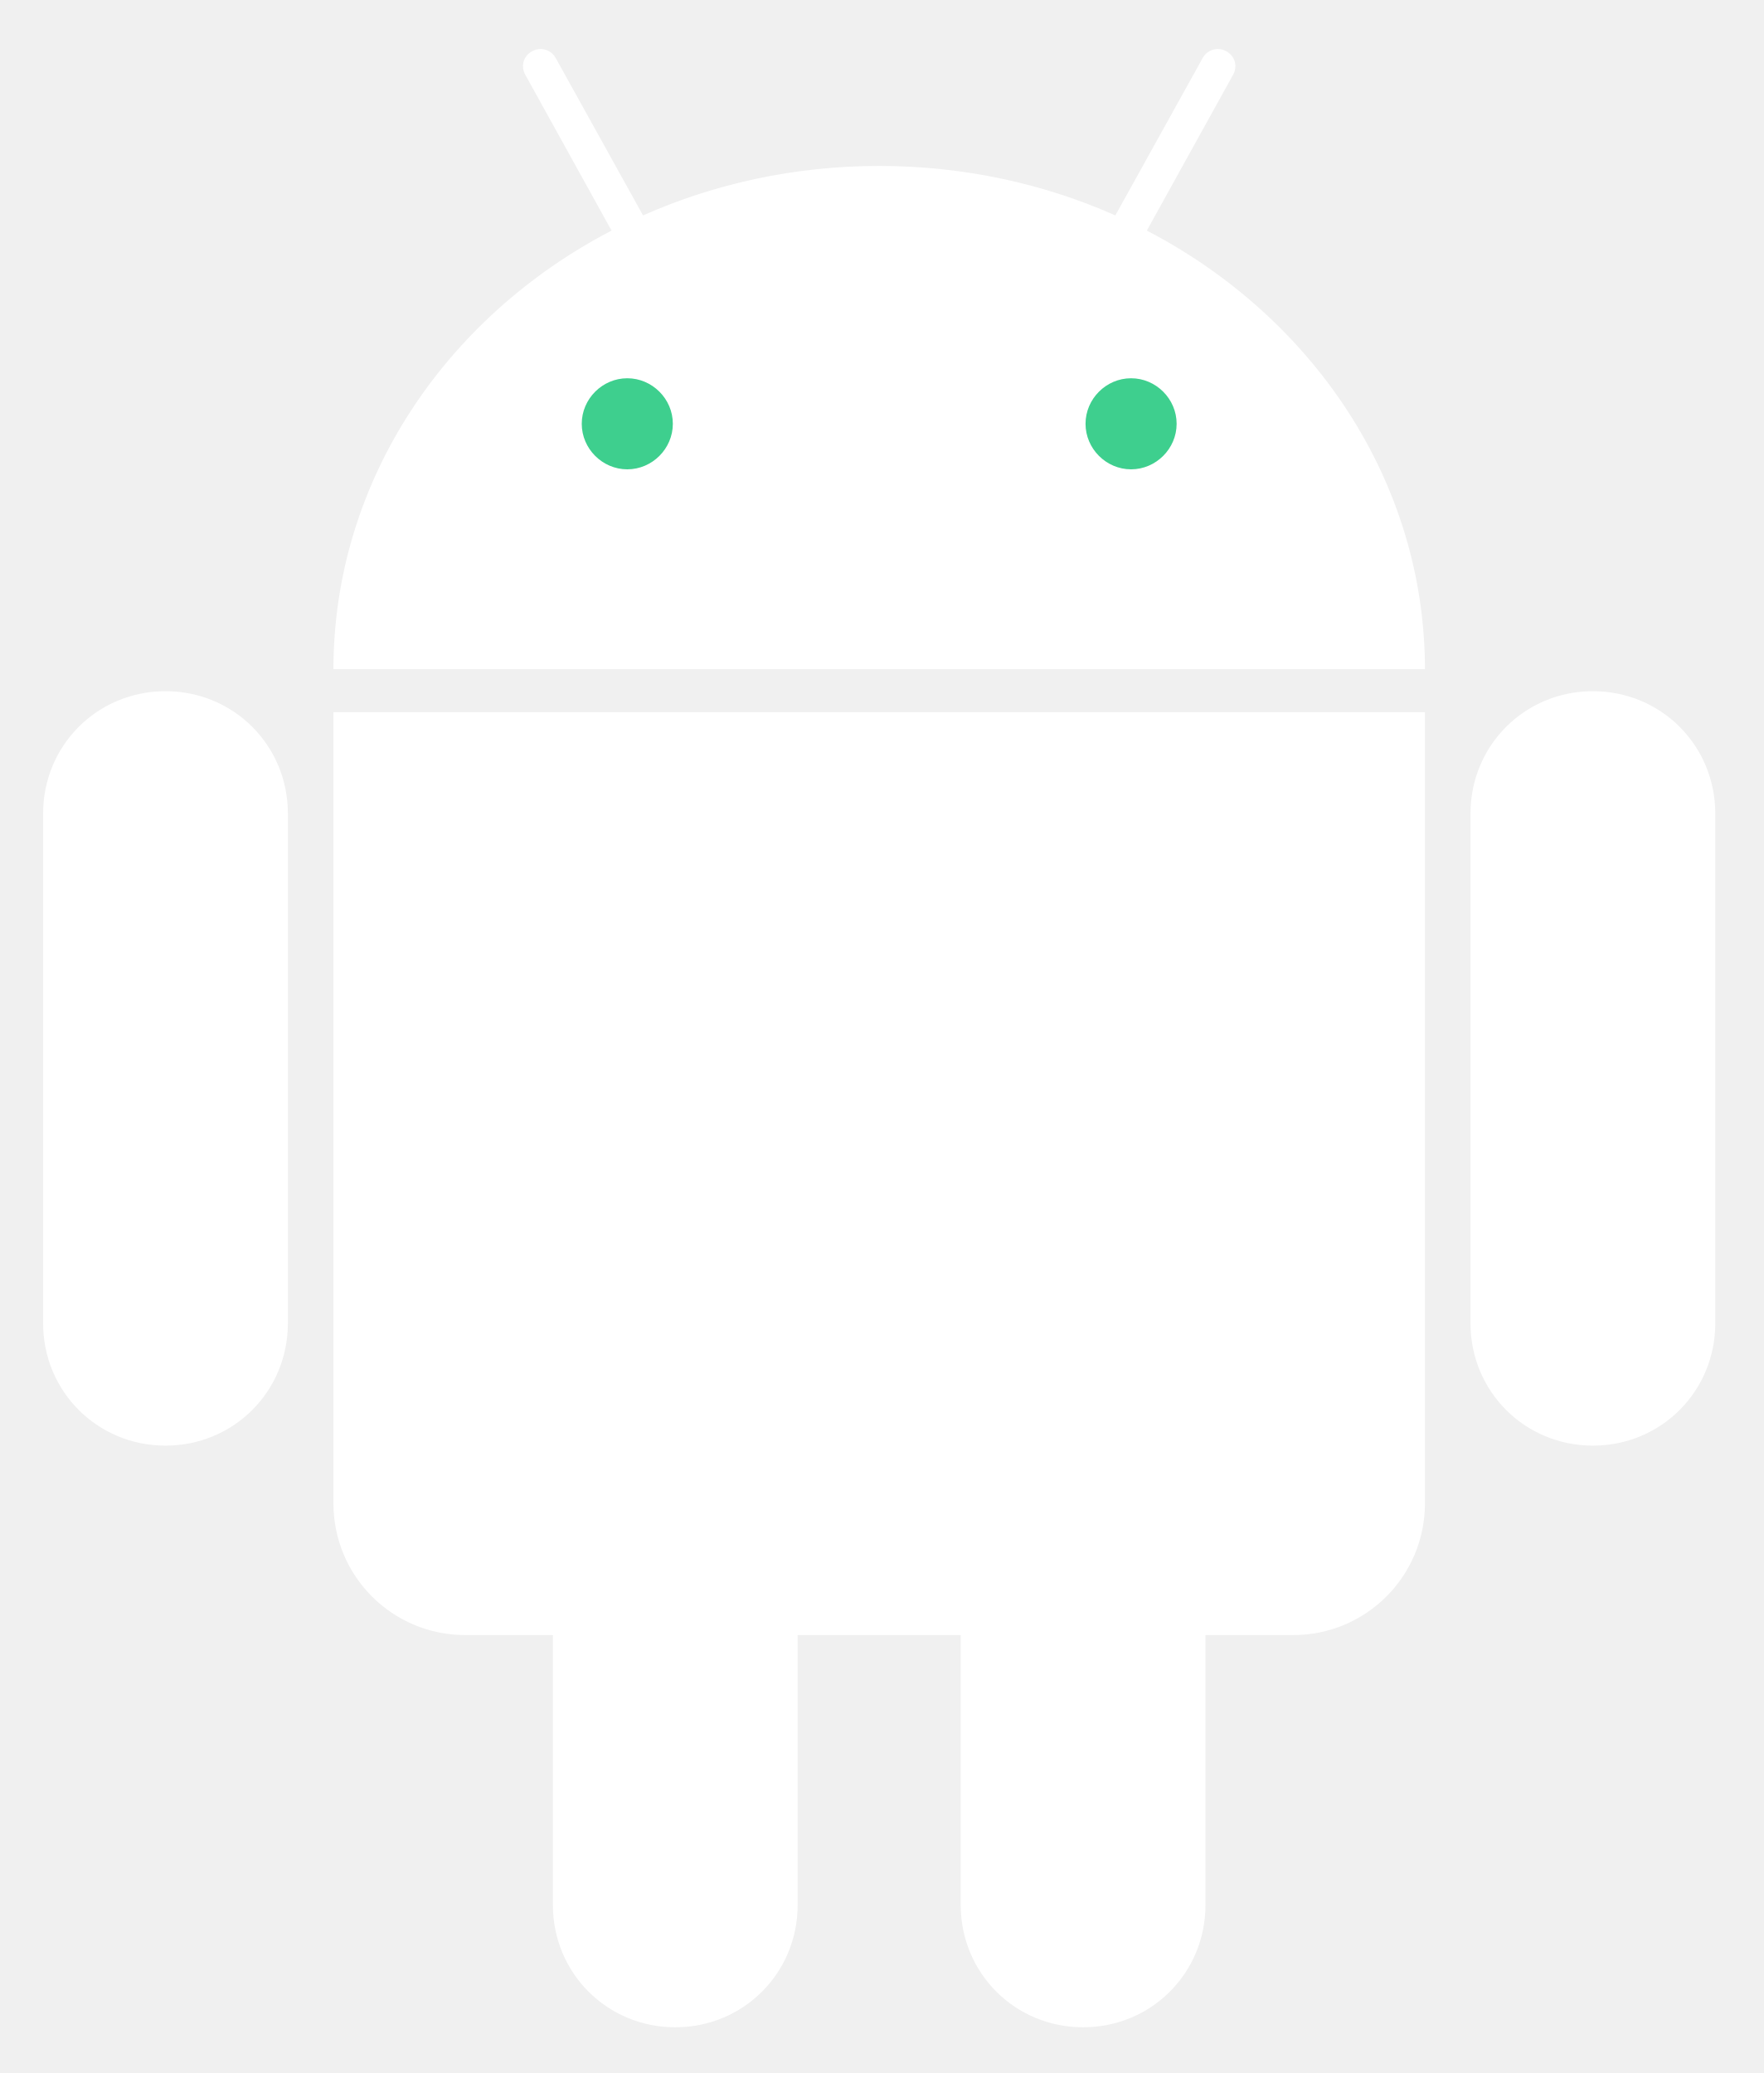
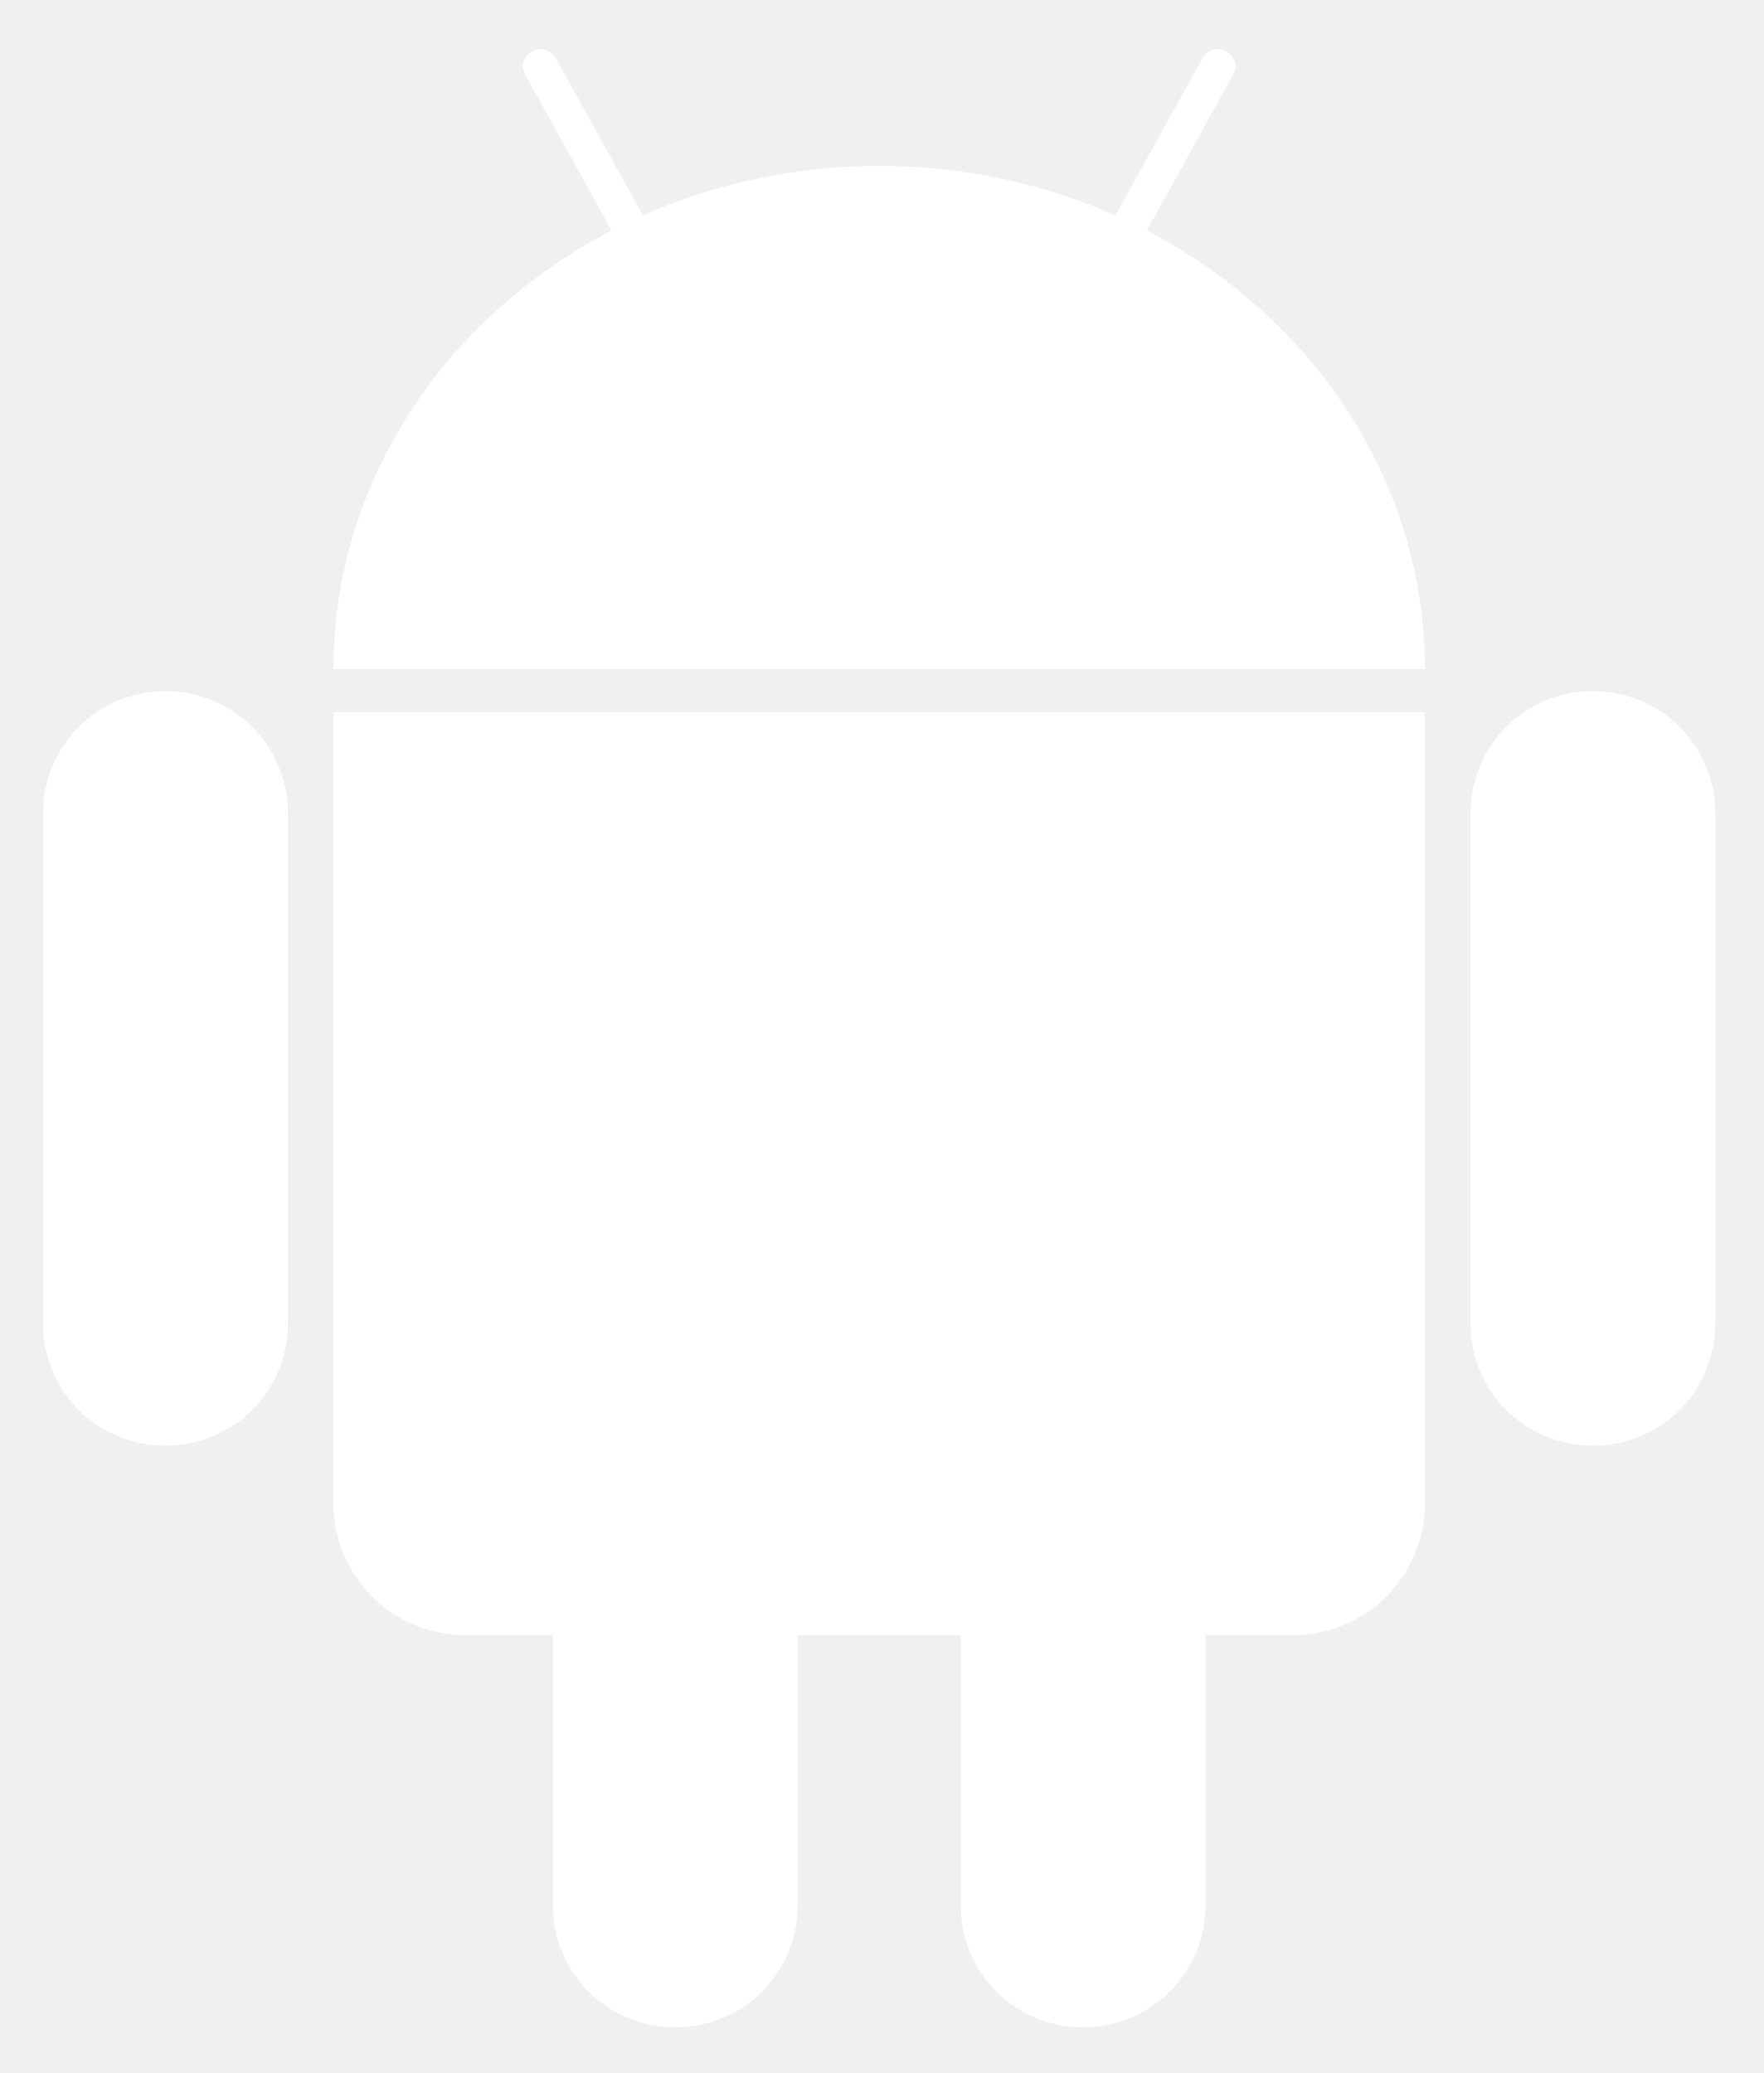
<svg xmlns="http://www.w3.org/2000/svg" width="256px" height="301px" viewBox="0 0 256 301" version="1.1" preserveAspectRatio="xMidYMid">
  <g>
    <path d="M24.026,100.362 C14.132,100.362 6.259,108.235 6.259,118.129 L6.259,192.138 C6.259,202.032 14.132,209.905 24.026,209.905 C33.92,209.905 41.794,202.032 41.794,192.138 L41.794,118.129 C41.794,108.235 33.92,100.362 24.026,100.362 L24.026,100.362 Z M231.25,100.362 C221.355,100.362 213.482,108.235 213.482,118.129 L213.482,192.138 C213.482,202.032 221.355,209.905 231.25,209.905 C241.144,209.905 249.017,202.032 249.017,192.138 L249.017,118.129 C249.017,108.235 241.144,100.362 231.25,100.362 L231.25,100.362 Z" fill="#FFFFFF" />
    <path d="M98.034,184.818 C88.14,184.818 80.266,192.691 80.266,202.586 L80.266,276.594 C80.266,286.488 88.14,294.361 98.034,294.361 C107.928,294.361 115.801,286.488 115.801,276.594 L115.801,202.586 C115.801,192.691 107.928,184.818 98.034,184.818 L98.034,184.818 Z M157.241,184.818 C147.346,184.818 139.473,192.691 139.473,202.586 L139.473,276.594 C139.473,286.488 147.346,294.361 157.241,294.361 C167.135,294.361 175.008,286.488 175.008,276.594 L175.008,202.586 C175.008,192.691 167.135,184.818 157.241,184.818 L157.241,184.818 Z" fill="#FFFFFF" />
    <path d="M78.443,7.117 C78.023,7.121 77.632,7.229 77.246,7.443 C75.979,8.145 75.563,9.601 76.267,10.871 L88.783,33.482 C64.702,46.012 48.437,69.823 48.405,97.151 L206.87,97.151 C206.837,69.823 190.572,46.012 166.492,33.482 L179.008,10.871 C179.712,9.601 179.295,8.145 178.028,7.443 C177.642,7.229 177.251,7.121 176.831,7.117 C175.932,7.108 175.08,7.557 174.6,8.423 L161.921,31.278 C151.548,26.677 139.914,24.095 127.637,24.095 C115.36,24.095 103.726,26.677 93.354,31.278 L80.675,8.423 C80.195,7.557 79.343,7.108 78.443,7.117 L78.443,7.117 Z M48.405,103.409 L48.405,218.258 C48.405,228.87 56.948,237.413 67.56,237.413 L187.715,237.413 C198.327,237.413 206.87,228.87 206.87,218.258 L206.87,103.409 L48.405,103.409 L48.405,103.409 Z" fill="#FFFFFF" />
-     <path d="M91.068,54.923 C87.451,54.923 84.456,57.917 84.456,61.534 C84.456,65.152 87.451,68.146 91.068,68.146 C94.686,68.146 97.68,65.152 97.68,61.534 C97.68,57.917 94.686,54.923 91.068,54.923 L91.068,54.923 Z M164.206,54.923 C160.588,54.923 157.594,57.917 157.594,61.534 C157.594,65.152 160.588,68.146 164.206,68.146 C167.823,68.146 170.818,65.152 170.818,61.534 C170.818,57.917 167.823,54.923 164.206,54.923 L164.206,54.923 Z" fill="#3ECF8E" />
+     <path d="M91.068,54.923 C87.451,54.923 84.456,57.917 84.456,61.534 C84.456,65.152 87.451,68.146 91.068,68.146 C94.686,68.146 97.68,65.152 97.68,61.534 C97.68,57.917 94.686,54.923 91.068,54.923 L91.068,54.923 Z M164.206,54.923 C160.588,54.923 157.594,57.917 157.594,61.534 C157.594,65.152 160.588,68.146 164.206,68.146 C167.823,68.146 170.818,65.152 170.818,61.534 C170.818,57.917 167.823,54.923 164.206,54.923 L164.206,54.923 Z" fill="#FFFFFF" />
  </g>
</svg>
